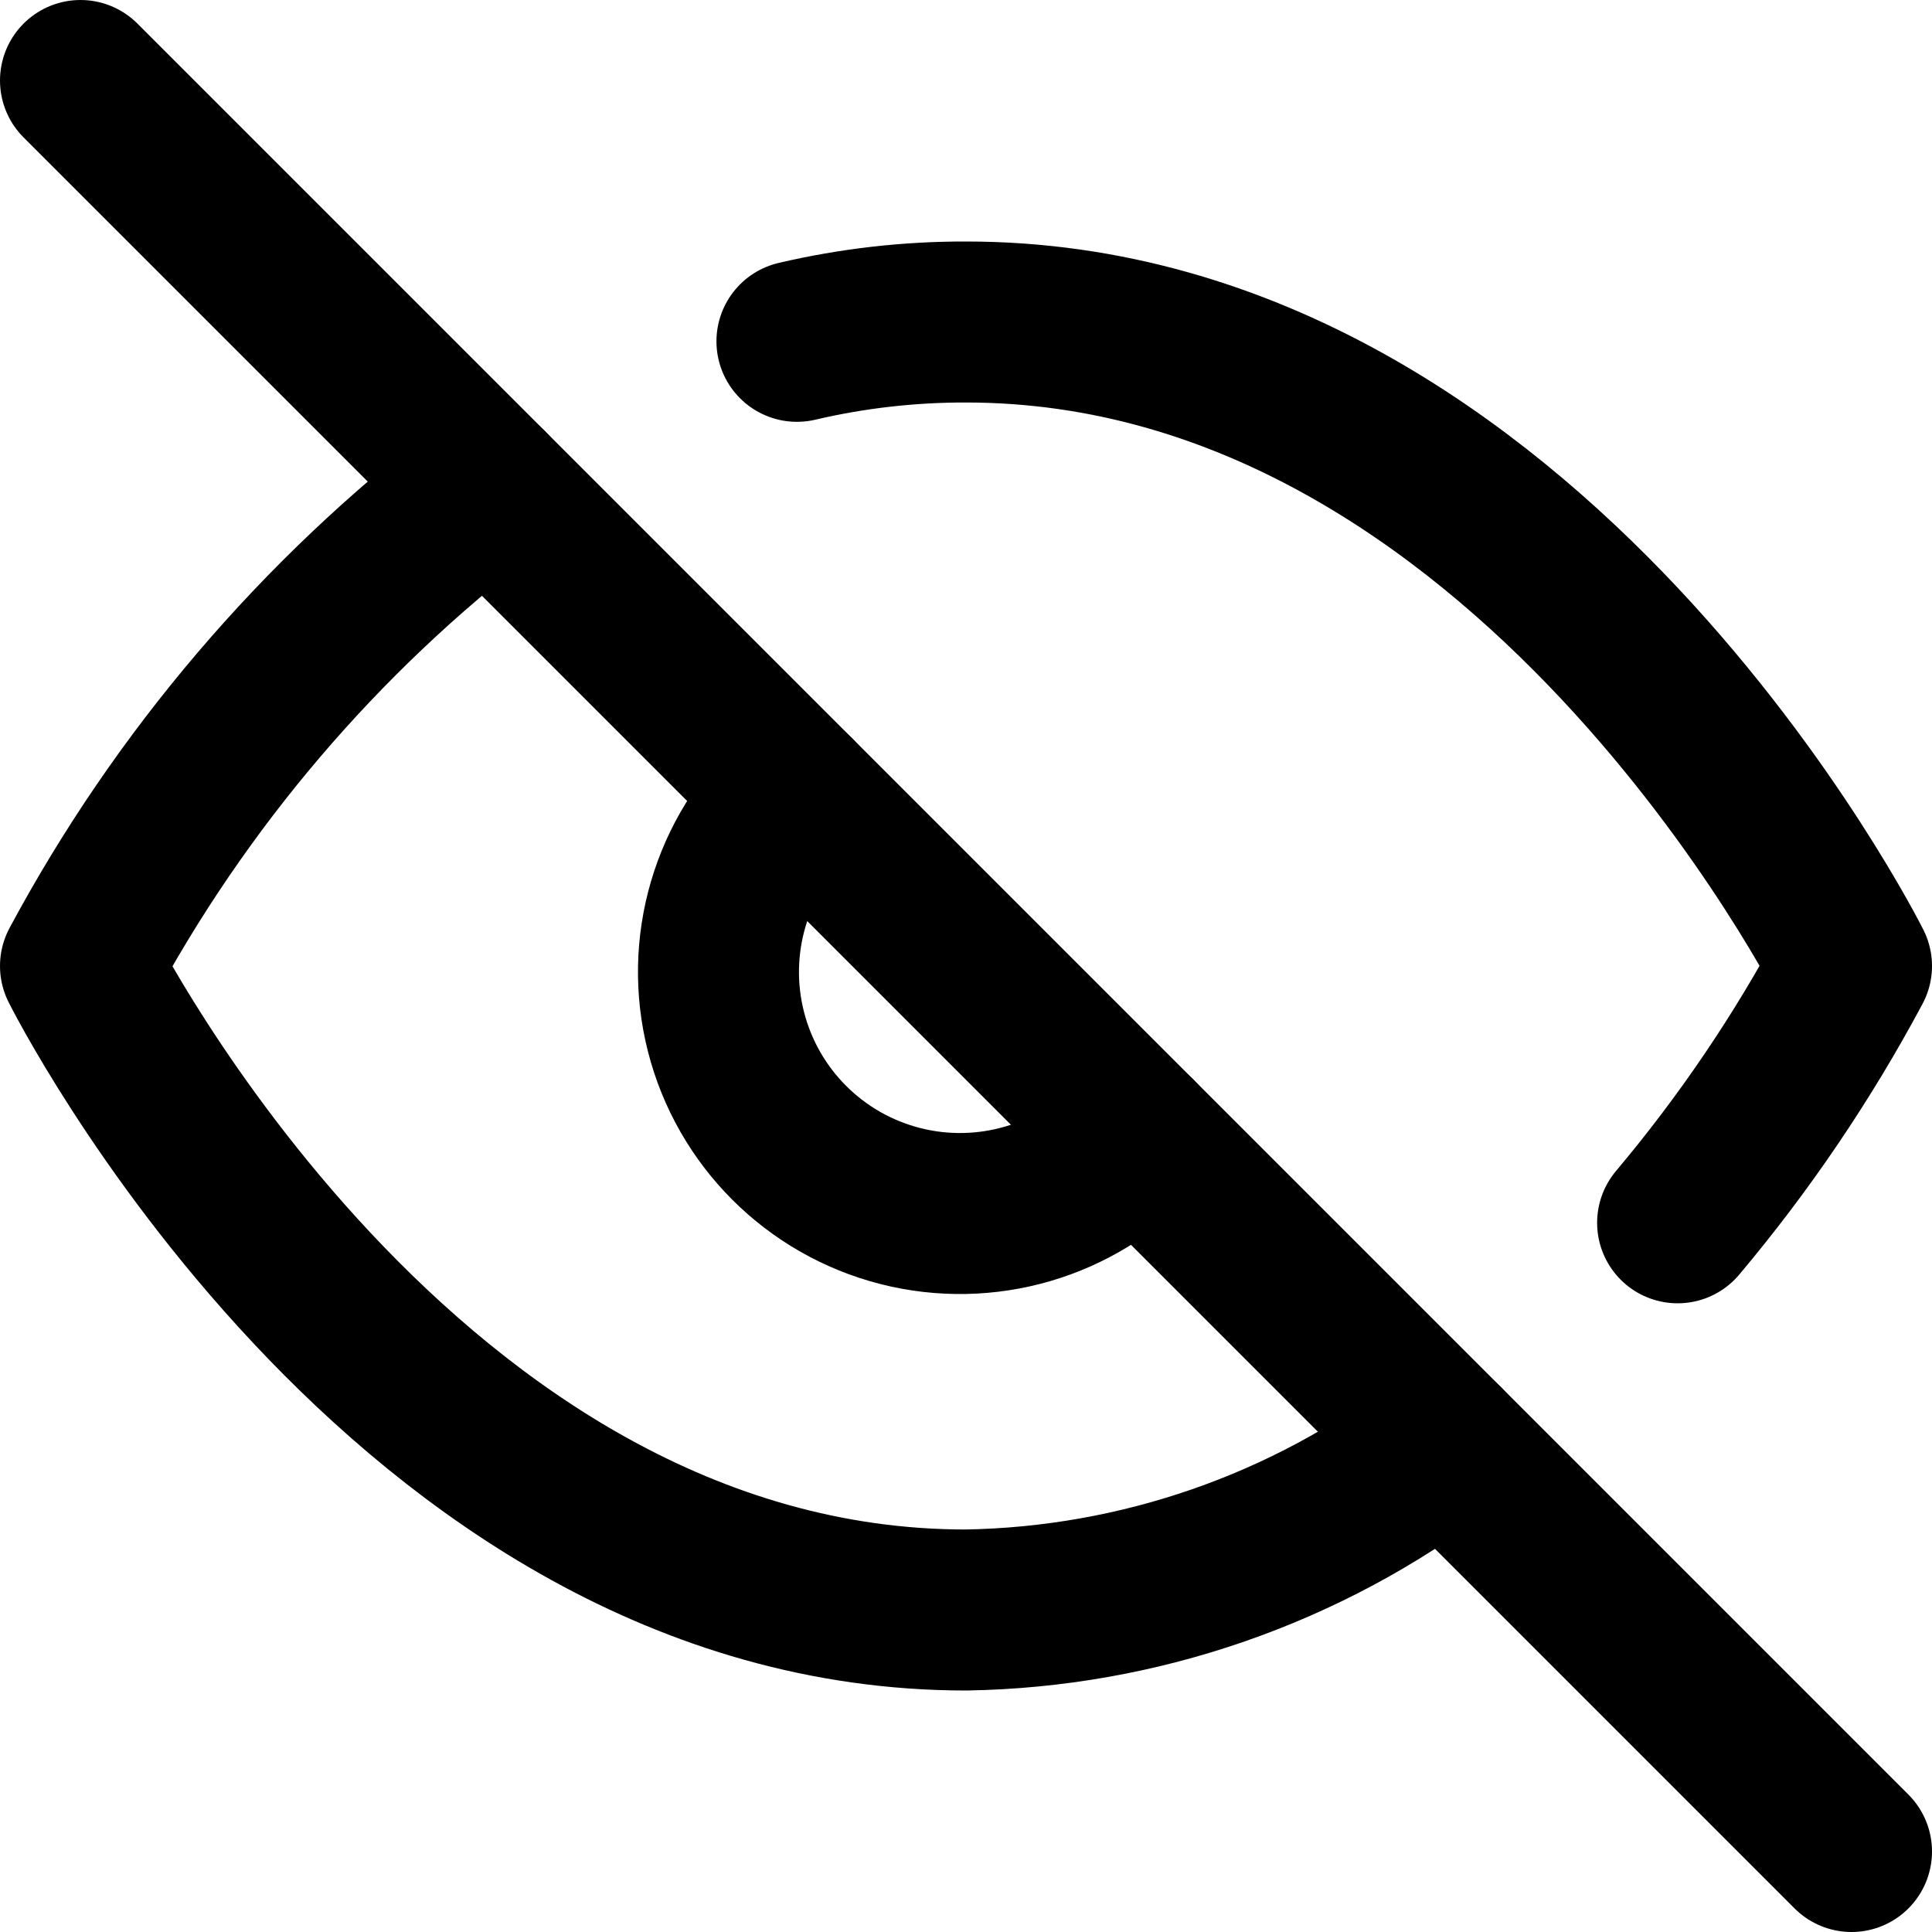
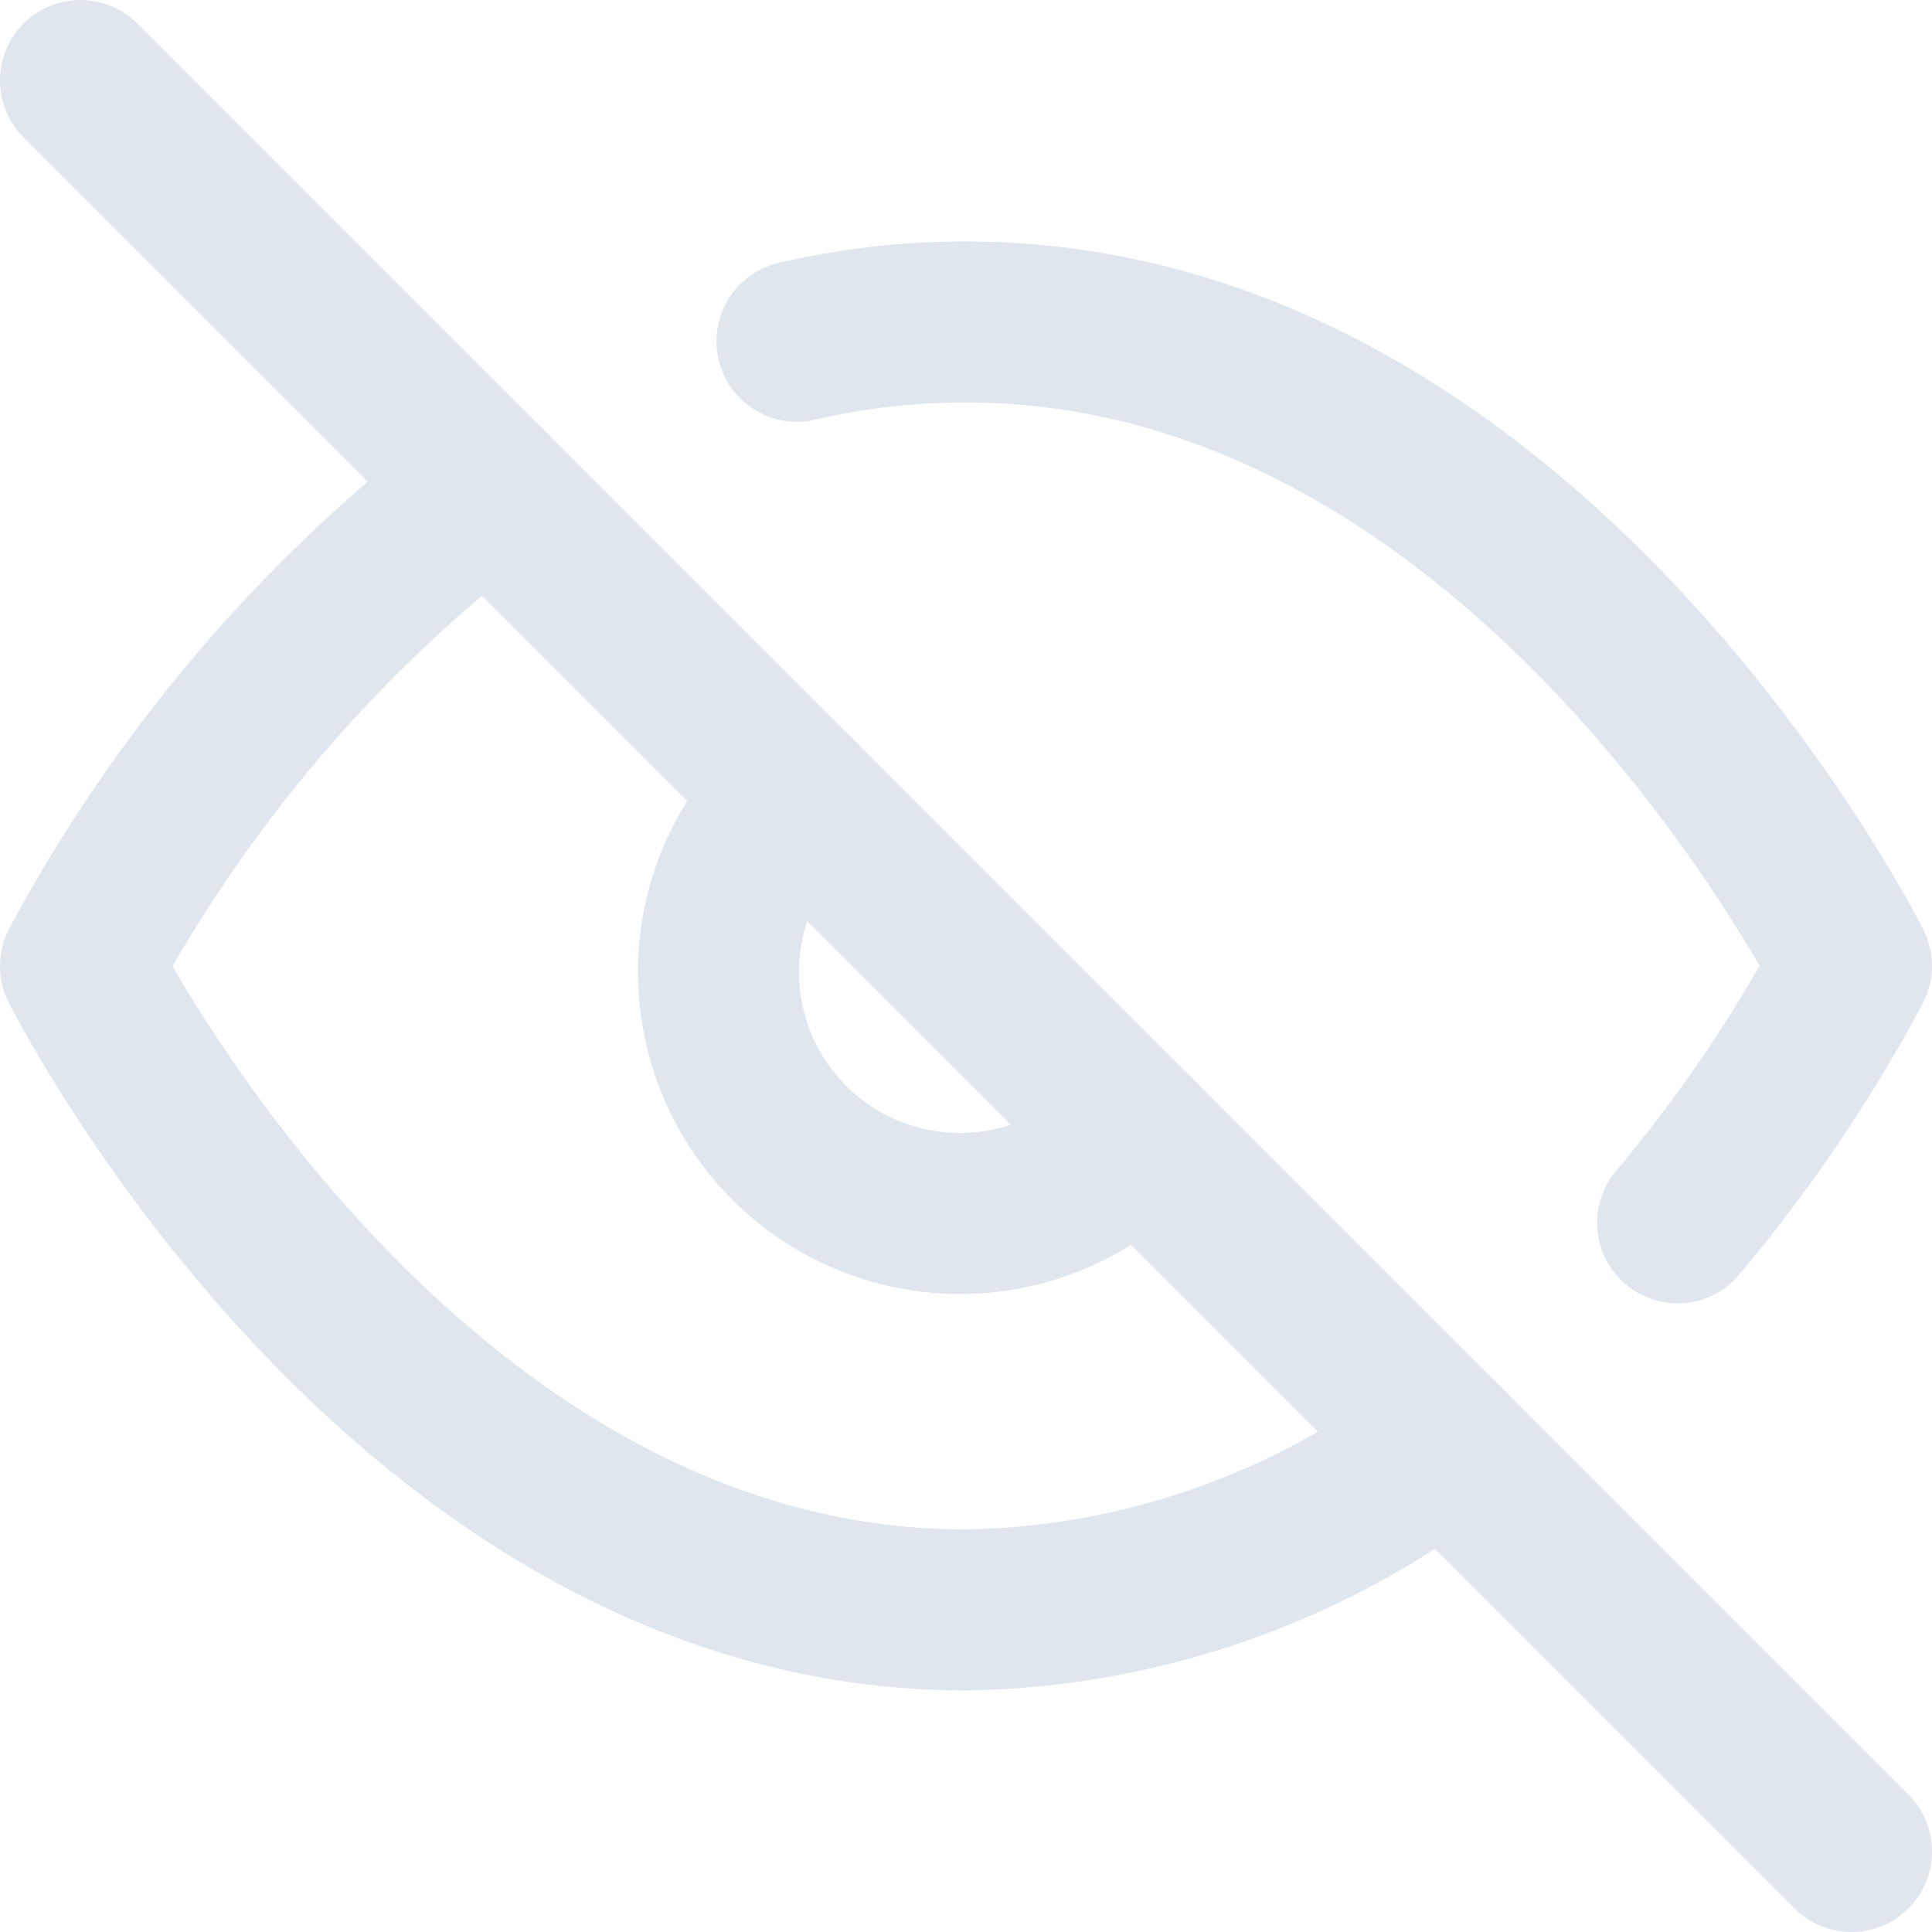
- <svg xmlns="http://www.w3.org/2000/svg" width="24" height="24" viewBox="0 0 24 24" fill="none" stroke="currentColor" stroke-width="2" stroke-linecap="round" stroke-linejoin="round" class="feather feather-eye-off">
+ <svg xmlns="http://www.w3.org/2000/svg" width="24" height="24" viewBox="0 0 24 24" fill="none" stroke="#E0E6ED" stroke-width="2" stroke-linecap="round" stroke-linejoin="round" class="feather feather-eye-off">
  <path d="M17.94 17.94A10.07 10.07 0 0 1 12 20c-7 0-11-8-11-8a18.45 18.45 0 0 1 5.06-5.94M9.9 4.24A9.12 9.12 0 0 1 12 4c7 0 11 8 11 8a18.5 18.5 0 0 1-2.16 3.19m-6.72-1.07a3 3 0 1 1-4.24-4.24" />
  <line x1="1" y1="1" x2="23" y2="23" />
</svg>
